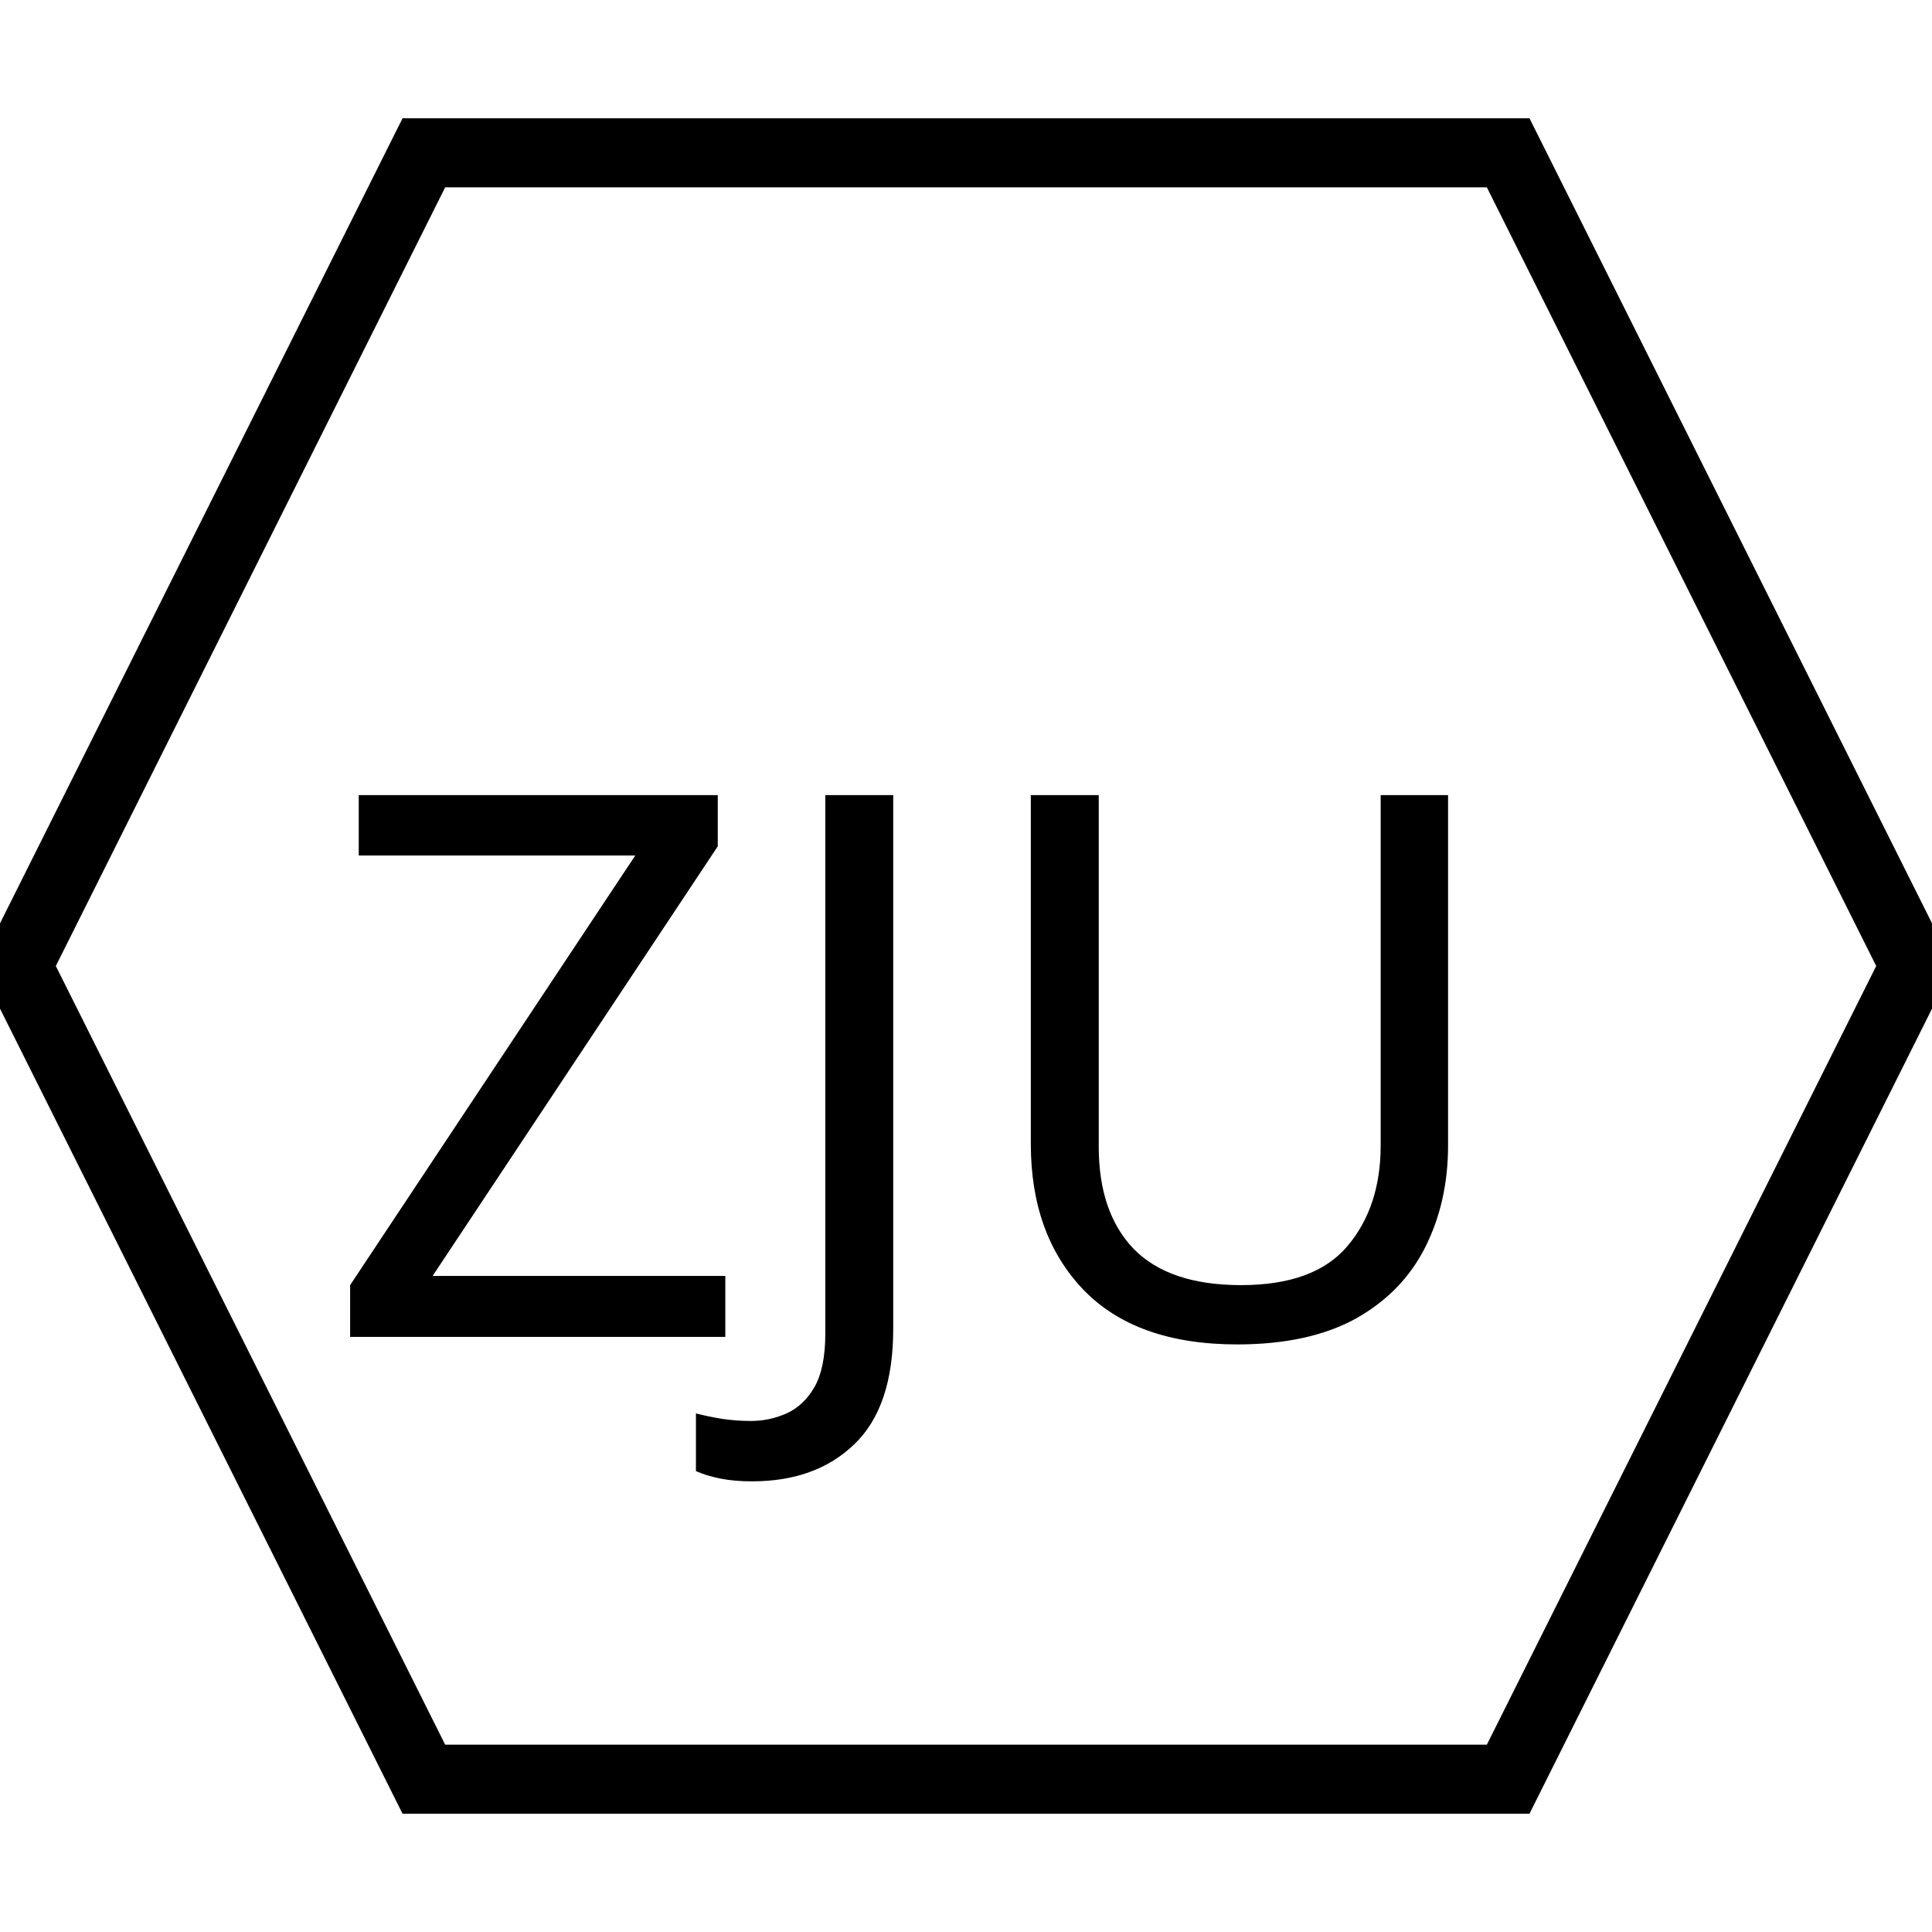
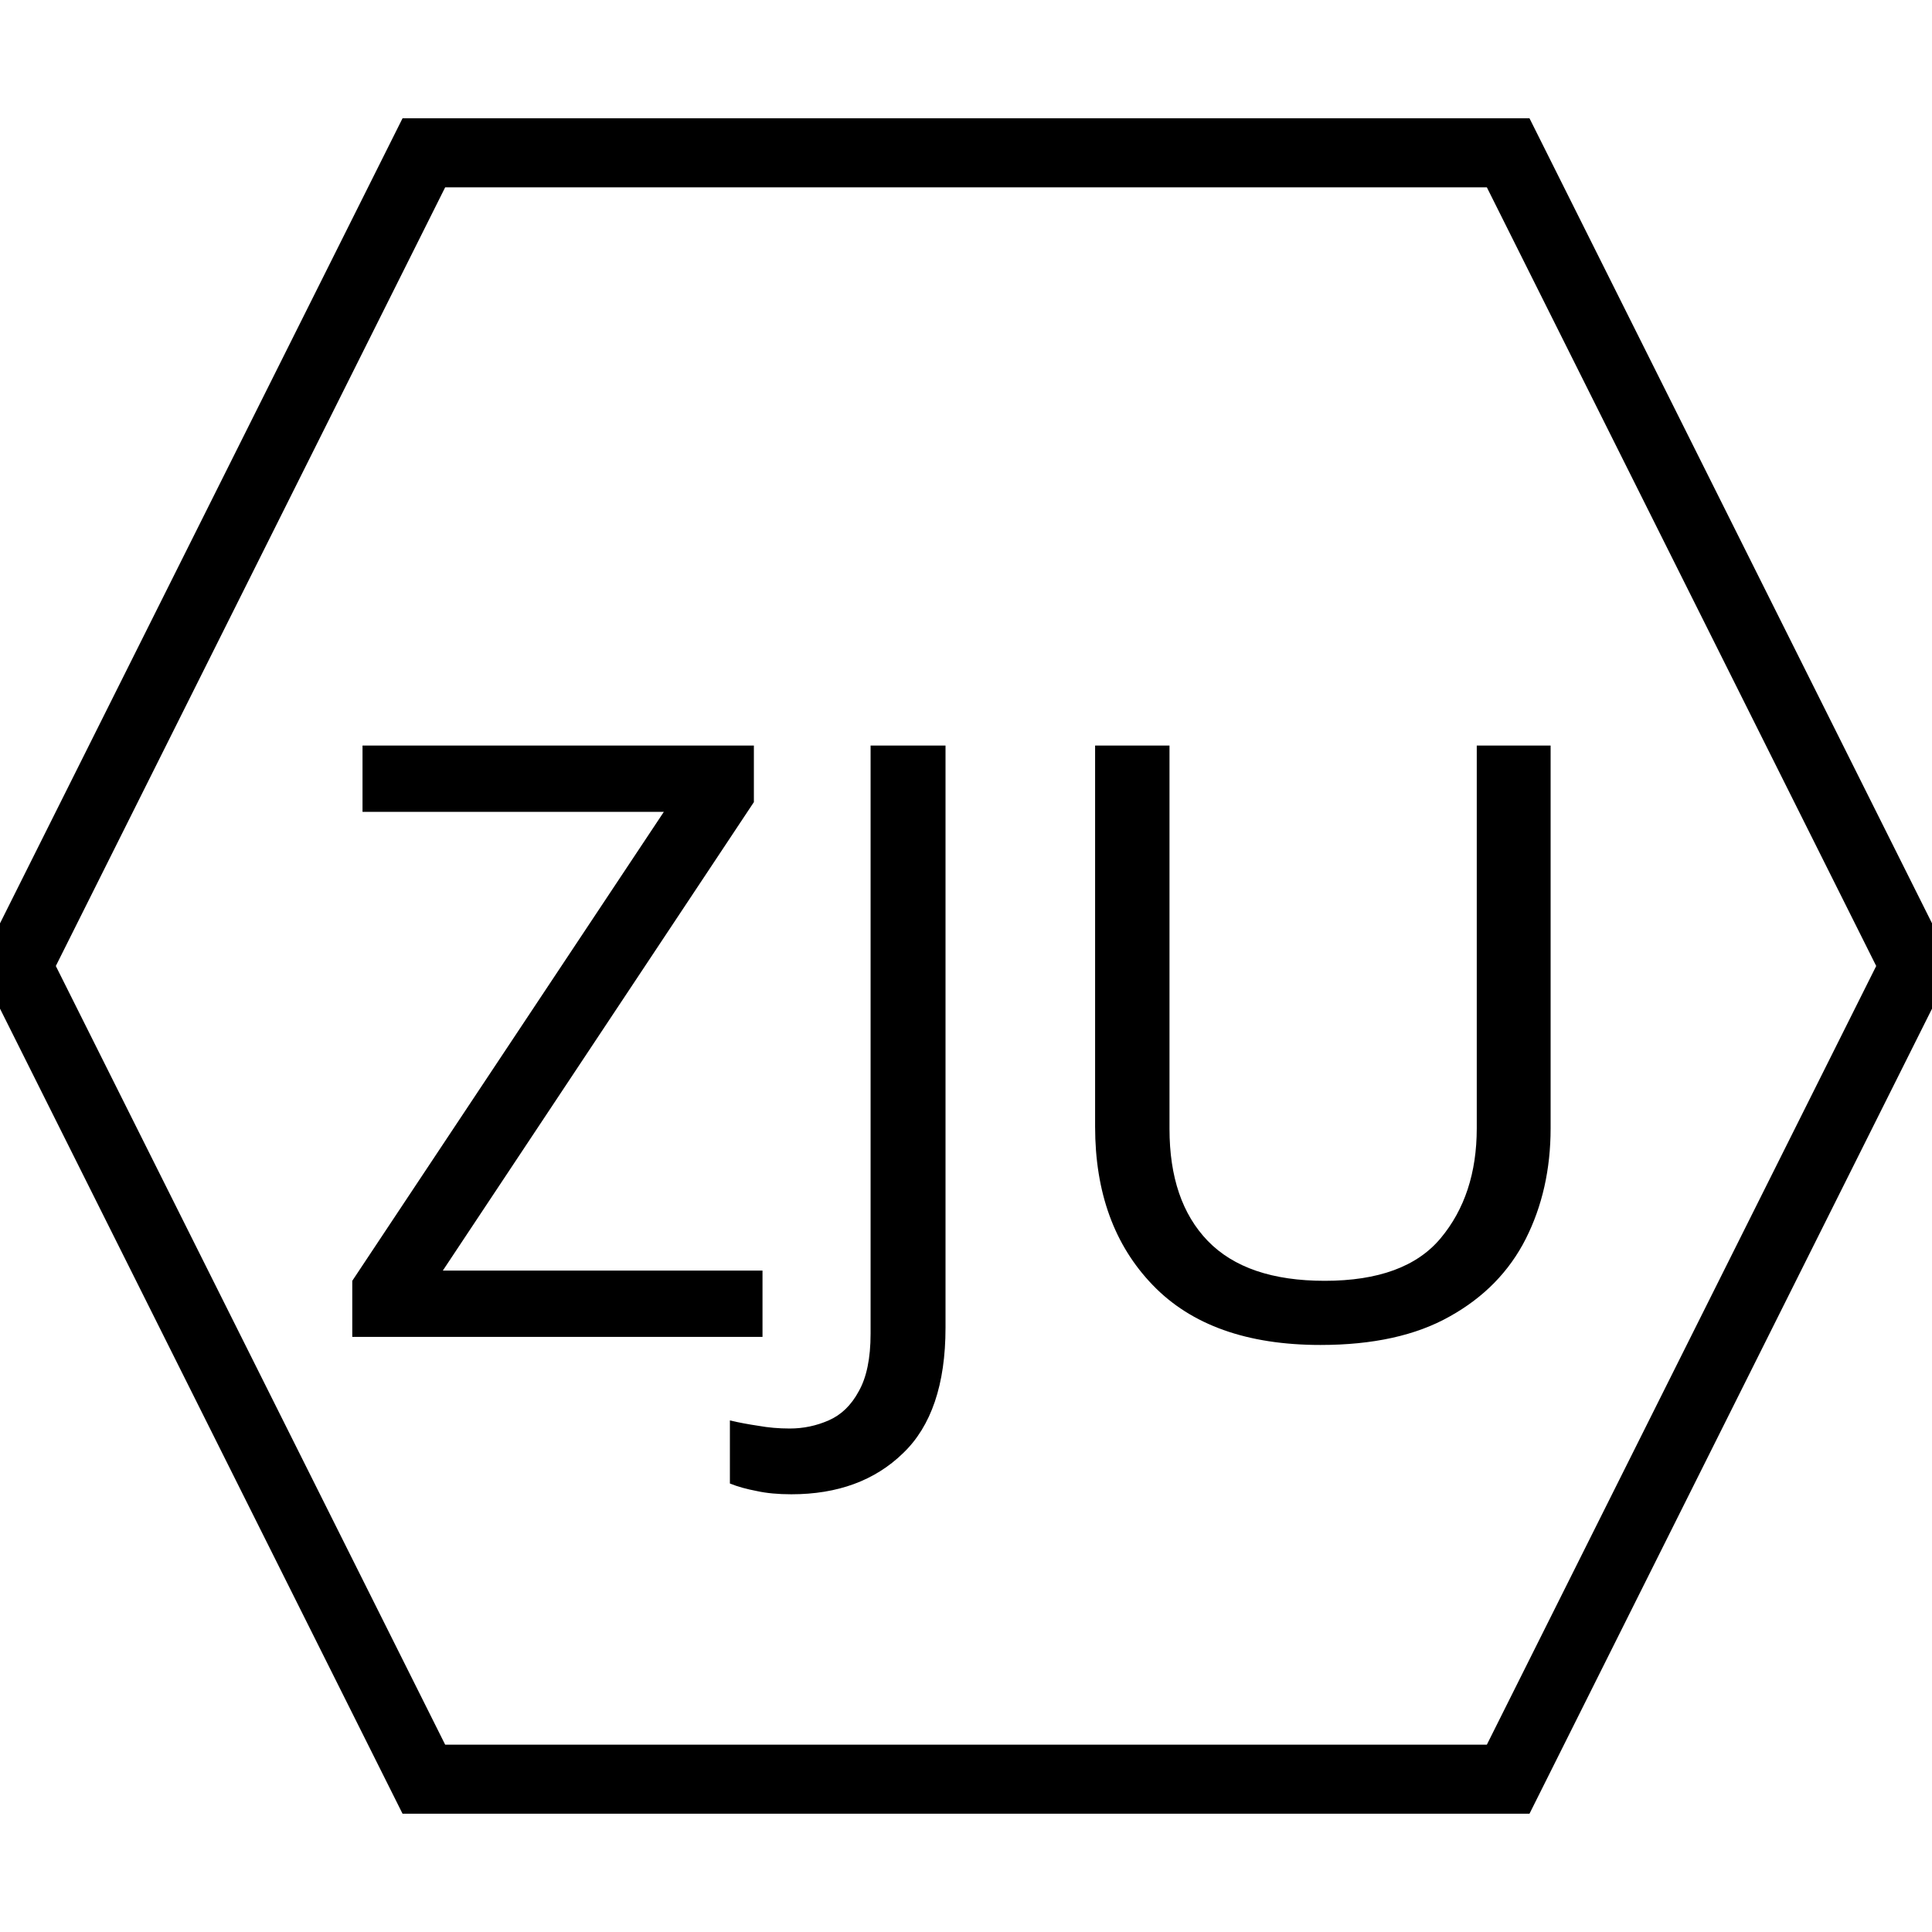
<svg xmlns="http://www.w3.org/2000/svg" width="56" height="56">
  <g>
    <rect fill="#fff" id="canvas_background" height="58" width="58" y="-1" x="-1" />
    <g display="none" overflow="visible" y="0" x="0" height="100%" width="100%" id="canvasGrid">
      <rect fill="url(#gridpattern)" stroke-width="0" y="0" x="0" height="100%" width="100%" />
    </g>
  </g>
  <g>
    <path stroke="#000" id="svg_2" d="m0.5,28l11.786,-23.571l31.429,0l11.786,23.571l-11.786,23.571l-31.429,0l-11.786,-23.571z" stroke-width="2" fill="#fff" />
-     <text font-style="normal" font-weight="normal" xml:space="preserve" text-anchor="start" font-family="'Montserrat Black'" font-size="22" id="svg_1" y="38.75" x="9.305" stroke-width="0" stroke="#000" fill="#000000">ZJU</text>
+     <text font-style="normal" font-weight="normal" xml:space="preserve" text-anchor="start" font-family="'Montserrat Black'" font-size="24" id="svg_1" y="38.75" x="9.305" stroke-width="0" stroke="#000" fill="#000000">ZJU</text>
  </g>
</svg>
